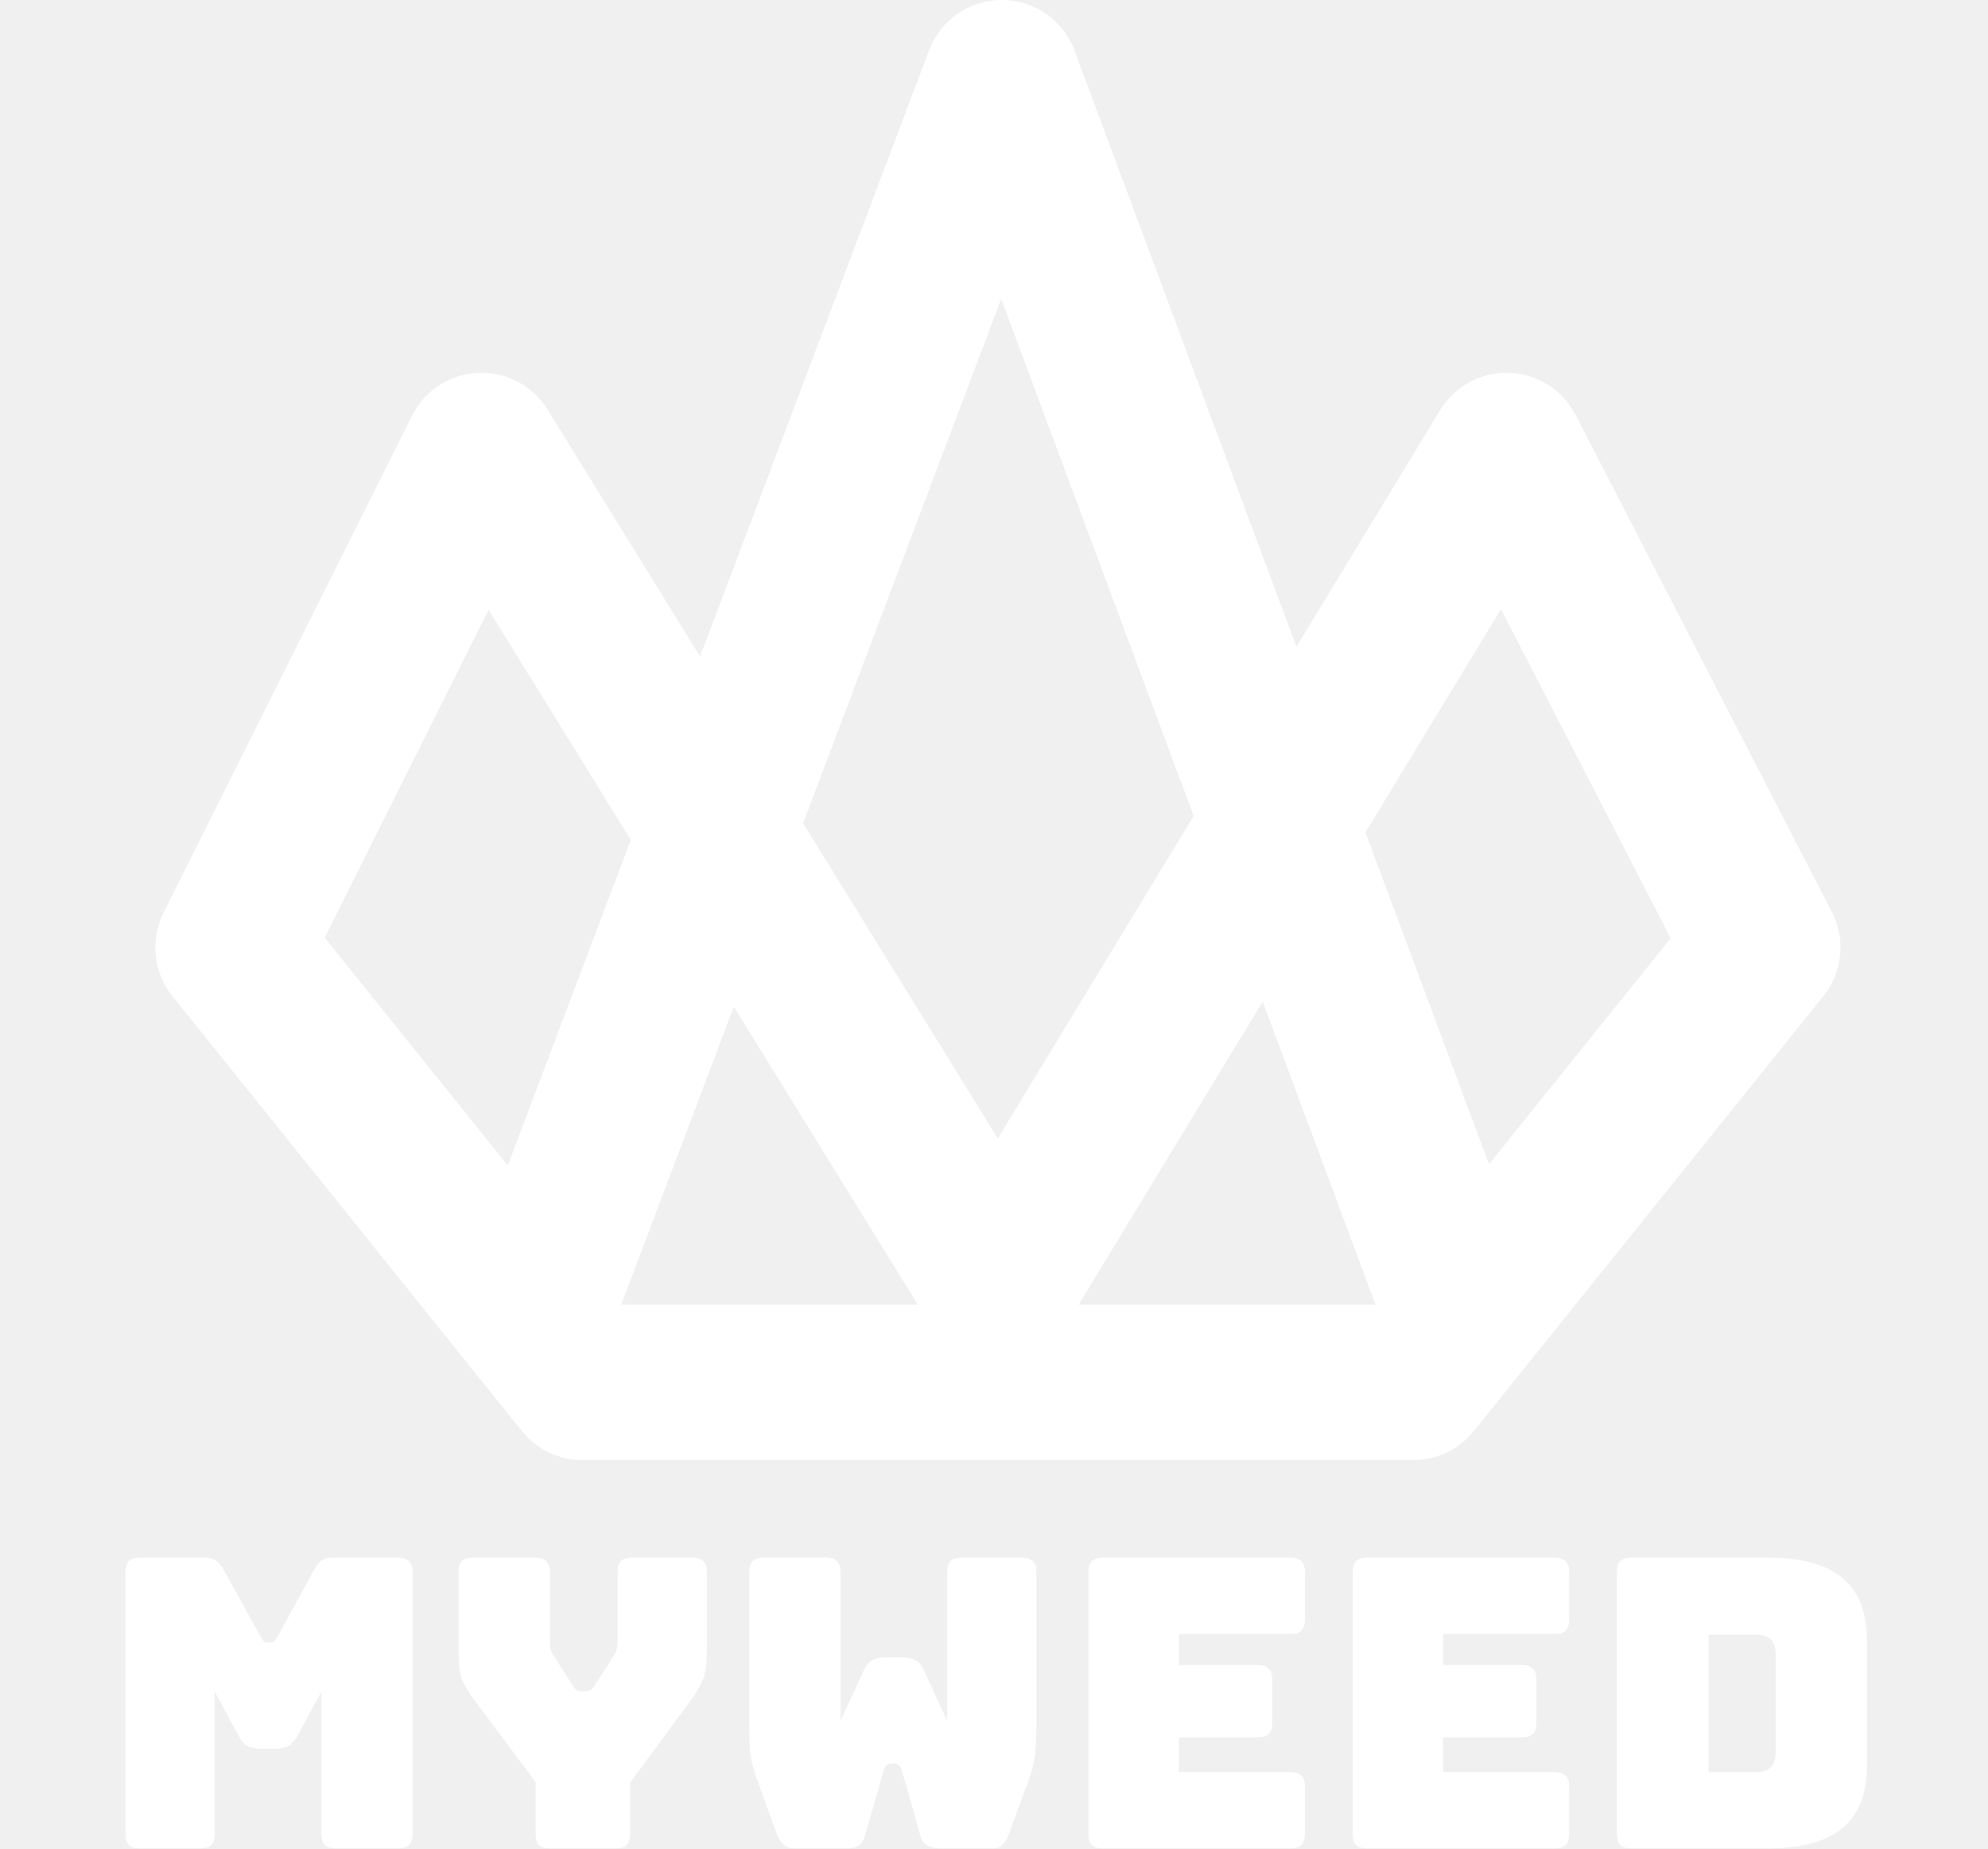
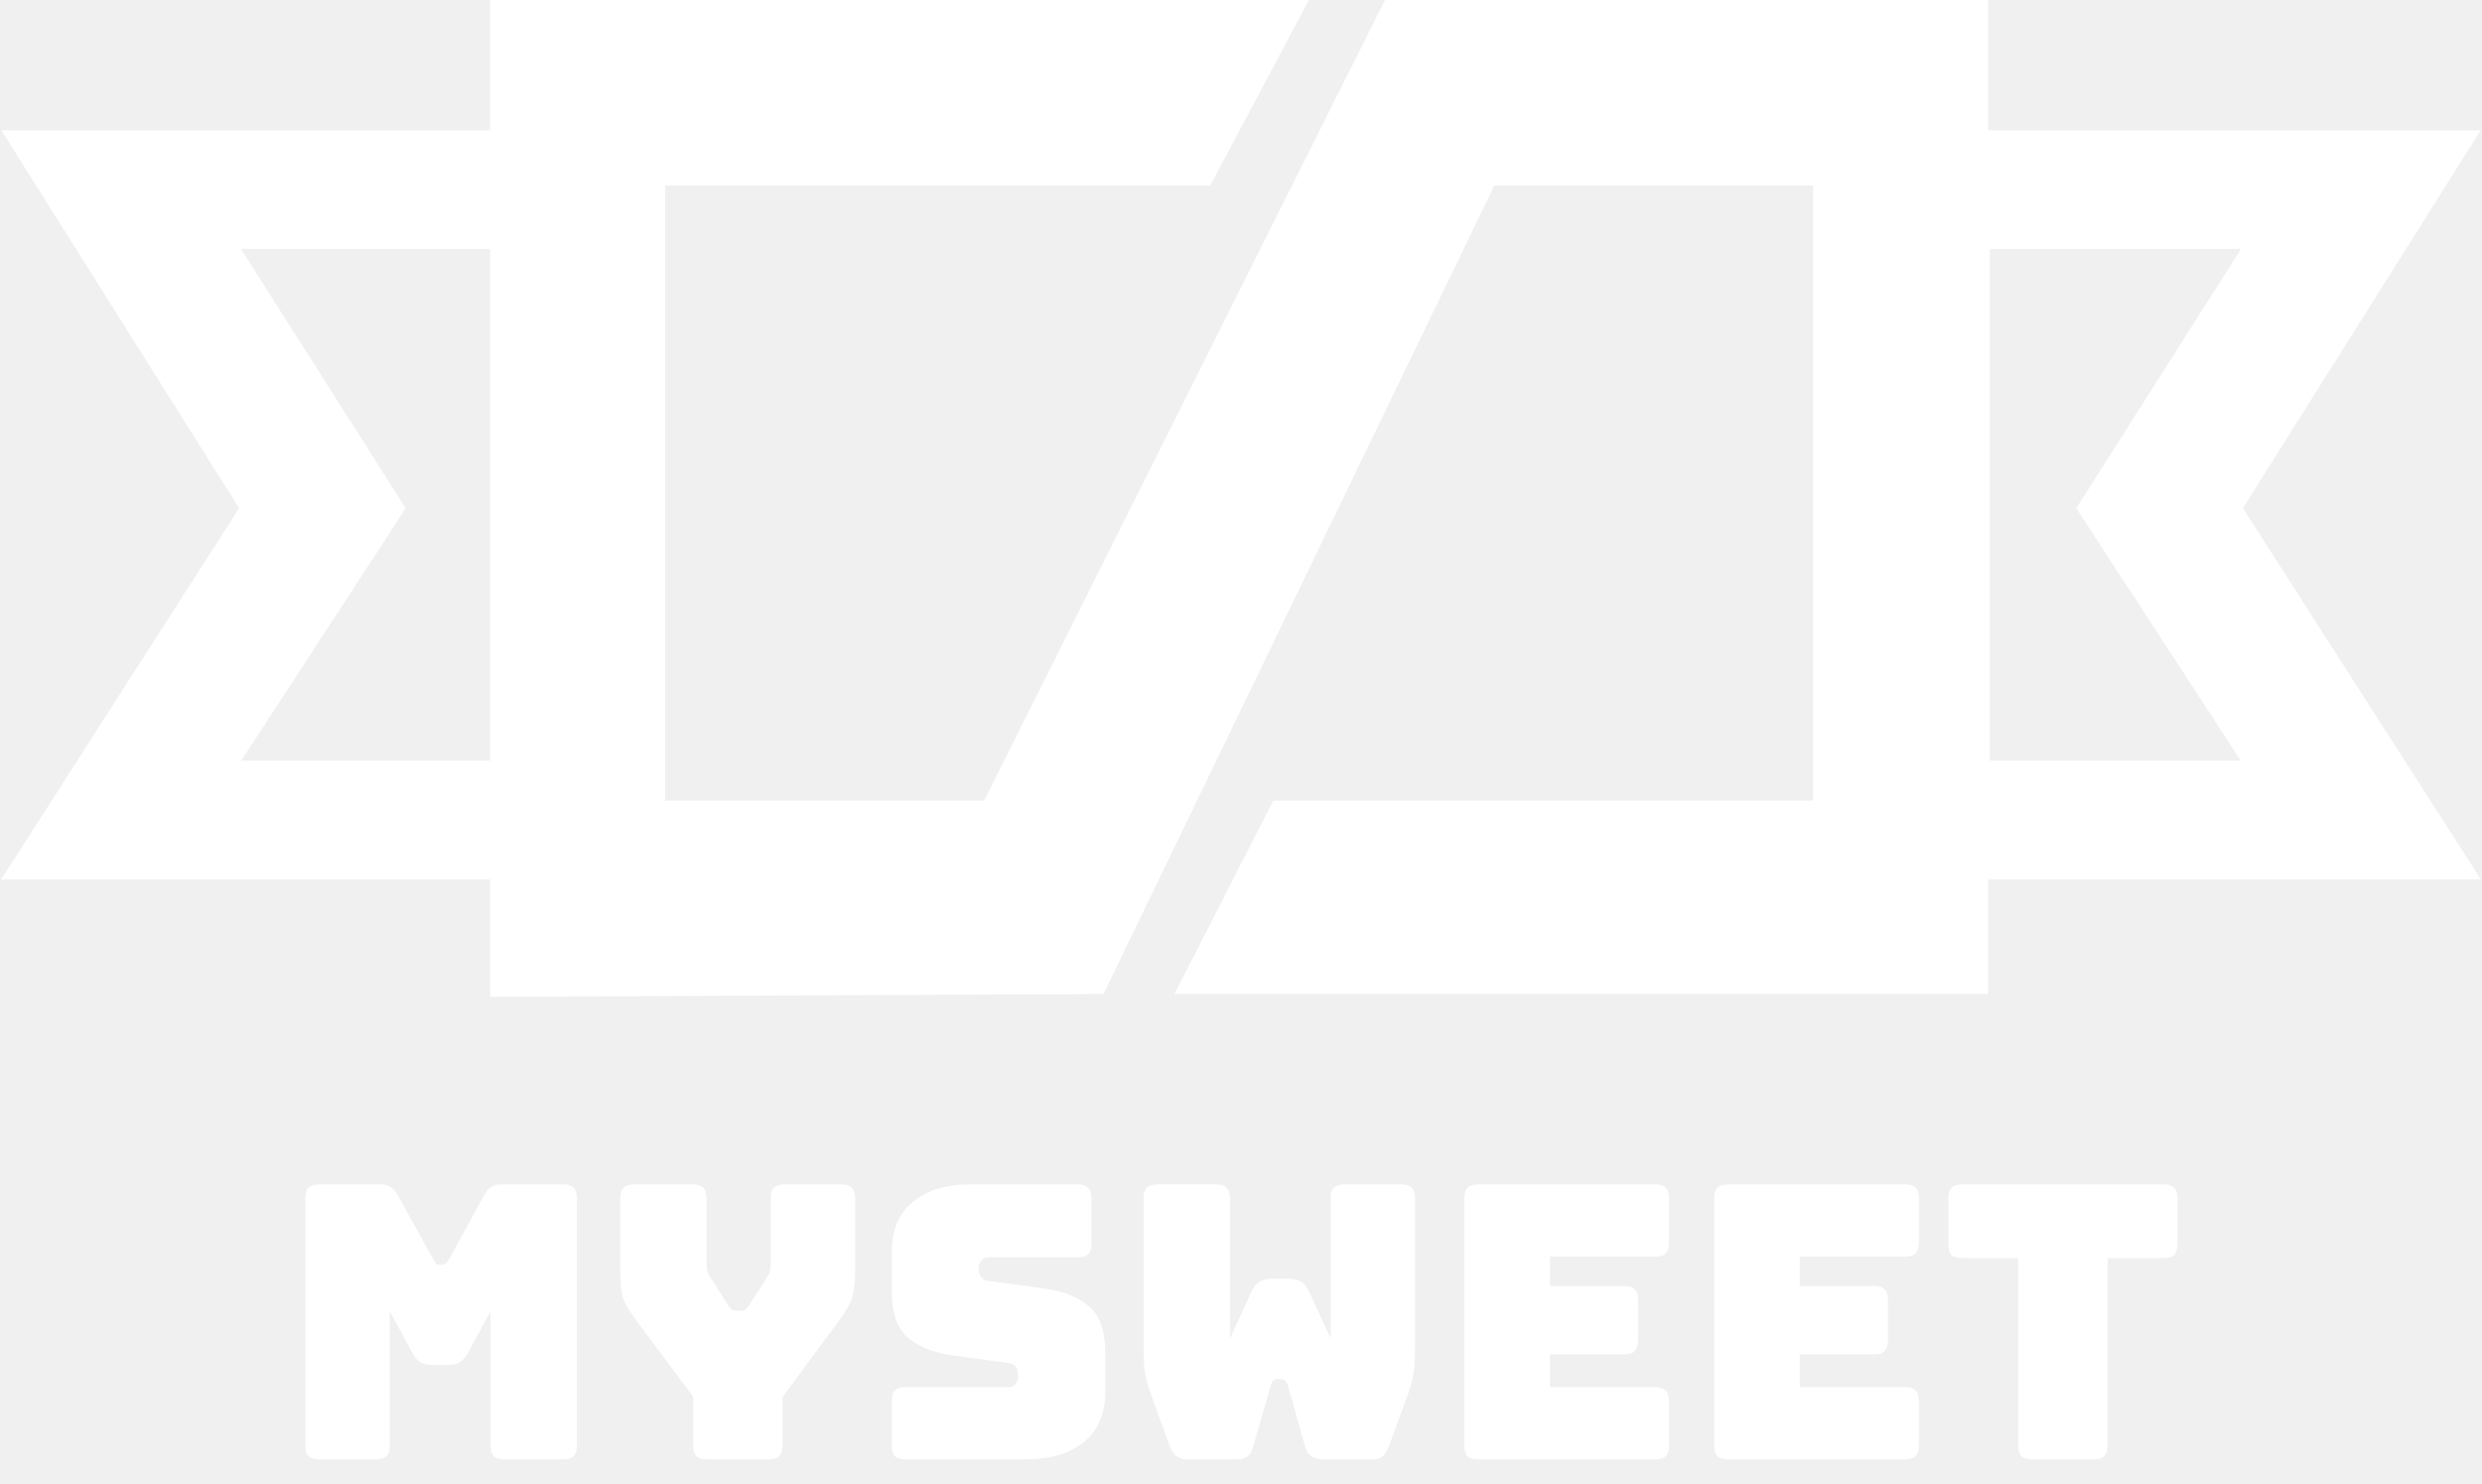
- <svg xmlns="http://www.w3.org/2000/svg" width="128" height="119" fill="none">
-   <path stroke="#fff" stroke-linejoin="round" stroke-width="10" d="M34.274 85 64.5 5l29.774 80M31 29l32.317 52.31q.037.061.07.128c.38.738 1.467.716 1.805-.067L97 29l16.5 32L91 89H37.5L15 61z" />
-   <path fill="#fff" d="M12.891 119H9.017q-.494 0-.728-.208-.208-.234-.208-.728v-16.848q0-.494.208-.702.234-.234.728-.234h4.186q.416 0 .676.182.286.182.52.598l2.34 4.238q.13.234.208.338.105.104.26.104h.234q.156 0 .234-.104.104-.104.234-.338l2.314-4.238q.233-.416.494-.598.286-.182.702-.182h4.212q.494 0 .702.234.234.208.234.702v16.848q0 .494-.234.728-.209.208-.702.208h-4.004q-.494 0-.728-.208-.208-.234-.208-.728v-9.152l-1.534 2.834q-.234.442-.572.65-.312.182-.806.182h-1.04q-.495 0-.832-.182-.312-.208-.546-.65l-1.534-2.834v9.152q0 .494-.234.728-.208.208-.702.208m26.745 0h-4.212q-.494 0-.728-.208-.209-.234-.208-.728v-3.328l-3.978-5.33q-.6-.806-.806-1.404-.183-.599-.182-1.794v-4.992q0-.494.208-.702.233-.234.728-.234h4.004q.494 0 .702.234.234.208.234.702v4.264q0 .26.026.546t.208.546l1.196 1.872q.13.234.26.338a.64.64 0 0 0 .364.104h.26a.53.53 0 0 0 .338-.104.95.95 0 0 0 .286-.338l1.196-1.872q.18-.26.208-.546.026-.287.026-.546v-4.264q0-.494.208-.702.233-.234.728-.234h3.874q.493 0 .702.234.234.208.234.702v4.992q0 1.195-.208 1.794-.21.598-.78 1.404l-3.952 5.356v3.302q0 .494-.234.728-.21.208-.702.208m22.284-18.72h3.874q.493 0 .702.234.234.208.234.702v10.088q0 .832-.078 1.56-.053.702-.39 1.664l-1.3 3.536q-.13.39-.39.676-.234.26-.65.26h-3.458q-.418 0-.754-.182-.339-.182-.442-.598l-1.196-4.238q-.078-.26-.208-.338a.35.35 0 0 0-.26-.104h-.234a.45.45 0 0 0-.286.104q-.105.078-.182.338l-1.222 4.238q-.105.39-.39.598-.287.182-.702.182h-3.432q-.417 0-.728-.26a1.5 1.5 0 0 1-.416-.676l-1.3-3.588q-.339-.962-.416-1.664a22 22 0 0 1-.052-1.56v-10.036q0-.494.208-.702.234-.234.728-.234h4.004q.494 0 .702.234.234.208.234.702v9.568l1.508-3.276q.207-.442.546-.624.337-.182.832-.182h1.092q.493 0 .832.182.337.181.546.624l1.508 3.276v-9.568q0-.494.208-.702.233-.234.728-.234M83.085 119H71.021q-.495 0-.728-.208-.208-.234-.208-.728v-16.848q0-.494.208-.702.234-.234.728-.234h12.064q.494 0 .702.234.234.208.234.702v3.042q0 .494-.234.728-.209.208-.702.208h-7.176v2.002h5.07q.494 0 .702.234.234.209.234.702v2.782q0 .494-.234.728-.209.208-.702.208h-5.07v2.236h7.176q.494 0 .702.234.234.209.234.702v3.042q0 .494-.234.728-.209.208-.702.208m17.012 0H88.033q-.494 0-.728-.208-.208-.234-.208-.728v-16.848q0-.494.208-.702.234-.234.728-.234h12.064q.494 0 .702.234.234.208.234.702v3.042q0 .494-.234.728-.209.208-.702.208h-7.176v2.002h5.07q.494 0 .702.234.234.209.234.702v2.782q0 .494-.234.728-.209.208-.702.208h-5.07v2.236h7.176q.494 0 .702.234.234.209.234.702v3.042q0 .494-.234.728-.209.208-.702.208m13.709 0h-8.762q-.494 0-.728-.208-.208-.234-.208-.728v-16.848q0-.494.208-.702.234-.234.728-.234h8.762q3.25 0 4.81 1.3 1.587 1.3 1.586 4.004v8.112q0 2.704-1.586 4.004-1.56 1.3-4.81 1.3m-3.796-13.754v8.84h3.094q.624 0 .91-.312.312-.312.312-.962v-6.318q0-.65-.312-.936-.285-.312-.91-.312z" />
+ <svg xmlns="http://www.w3.org/2000/svg" width="169" height="101" fill="none" viewBox="0 0 169 101">
+   <path fill="#fff" stroke="#fff" stroke-linecap="round" d="M33.874.5h54.412L82.11 12.131H44.794v42.89h22.52L94.612.5h40.264v66.695h-54.09l6.22-12.174h36.951v-42.89h-22.52L74.821 67.195l-40.947.184V.5Z" />
+   <path fill="#fff" fill-rule="evenodd" stroke="#fff" d="M128 9.38h40l-15.873 25.229L168 59.379h-40v-50Zm25.5 7.075h-18.516v35.85H153.5l-11.532-17.696L153.5 16.455ZM41 9.38H1l15.873 25.229L1 59.379h40v-50Zm-25.5 7.075h18.516v35.85H15.5l11.532-17.696L15.5 16.455Z" clip-rule="evenodd" />
+   <path fill="#fff" d="M25.604 99.38H21.73c-.33 0-.572-.07-.728-.209-.139-.156-.208-.398-.208-.728V81.596c0-.33.07-.564.208-.703.156-.156.399-.234.728-.234h4.186c.277 0 .503.061.676.182.19.122.364.321.52.599l2.34 4.237c.087.156.156.27.208.338.07.07.156.105.26.105h.234c.104 0 .182-.035.234-.105.07-.069.147-.181.234-.338l2.314-4.238c.156-.277.32-.476.494-.597.19-.122.425-.183.702-.183h4.212c.33 0 .563.078.702.234.156.14.234.373.234.703v16.847c0 .33-.078.573-.234.728-.139.14-.373.208-.702.208H34.34c-.33 0-.572-.069-.728-.208-.139-.156-.208-.398-.208-.728v-9.151l-1.534 2.834c-.156.294-.347.51-.572.65-.208.12-.477.181-.806.181h-1.04c-.33 0-.607-.06-.832-.181-.208-.14-.39-.356-.546-.65L26.54 89.29v9.153c0 .329-.078.572-.234.727-.139.14-.373.208-.702.208Zm26.745 0h-4.212c-.33 0-.572-.07-.729-.209-.138-.156-.208-.398-.208-.728v-3.328l-3.978-5.33c-.398-.537-.667-1.005-.806-1.403-.12-.4-.181-.997-.181-1.794v-4.992c0-.33.069-.564.208-.703.156-.156.398-.234.727-.234h4.005c.329 0 .563.078.702.234.155.14.233.373.233.703v4.263c0 .174.01.356.026.547.018.19.087.372.208.545l1.197 1.873c.086.156.173.268.26.338a.64.64 0 0 0 .363.103h.26a.524.524 0 0 0 .339-.103.95.95 0 0 0 .285-.339l1.197-1.871a1.12 1.12 0 0 0 .208-.546 6.05 6.05 0 0 0 .025-.547v-4.263c0-.33.07-.564.209-.703.156-.156.398-.234.727-.234h3.874c.33 0 .564.078.703.234.156.14.233.373.233.703v4.992c0 .797-.069 1.395-.207 1.794-.14.398-.4.866-.78 1.403l-3.953 5.356v3.302c0 .33-.078.573-.233.728-.14.14-.373.208-.703.208Zm17.526 0h-8.217c-.329 0-.572-.07-.727-.209-.14-.156-.209-.398-.209-.728v-3.041c0-.33.07-.564.209-.703.156-.156.398-.233.727-.233h6.995c.225 0 .39-.07.493-.209a.864.864 0 0 0 .183-.546c0-.294-.061-.51-.182-.65-.105-.138-.27-.216-.495-.234l-3.9-.546c-1.213-.173-2.192-.572-2.937-1.196-.728-.623-1.093-1.663-1.093-3.12v-2.73c0-1.473.477-2.6 1.43-3.38.954-.797 2.271-1.196 3.953-1.196h7.28c.329 0 .563.078.701.234.157.14.234.373.234.703v3.093c0 .33-.077.573-.233.729-.14.138-.373.207-.703.207h-6.058c-.225 0-.398.079-.52.234a.81.81 0 0 0-.181.547c0 .225.06.415.181.572a.692.692 0 0 0 .52.26l3.875.52c1.213.173 2.192.572 2.938 1.196.745.624 1.118 1.664 1.118 3.12v2.73c0 1.473-.486 2.608-1.457 3.406-.953.78-2.261 1.17-3.925 1.17Zm21.668-18.72h3.874c.329 0 .563.078.702.234.156.138.234.372.234.701v10.088c0 .555-.026 1.075-.078 1.56-.035.469-.165 1.023-.39 1.665l-1.3 3.535c-.087.26-.217.486-.39.677-.156.173-.373.26-.65.26h-3.458c-.278 0-.529-.061-.754-.182-.226-.122-.373-.321-.442-.598l-1.196-4.238c-.052-.174-.122-.286-.208-.338a.353.353 0 0 0-.26-.105h-.234c-.104 0-.2.035-.286.105-.07.052-.13.164-.182.338L85.303 98.6c-.07.26-.2.459-.39.598a1.28 1.28 0 0 1-.702.181h-3.432c-.278 0-.52-.086-.728-.26a1.493 1.493 0 0 1-.416-.675l-1.3-3.588c-.226-.642-.364-1.197-.416-1.664a21.996 21.996 0 0 1-.052-1.56V81.594c0-.329.069-.563.208-.701.156-.157.398-.235.728-.235h4.004c.329 0 .563.078.702.234.156.14.234.373.234.703v9.567l1.508-3.275c.138-.295.32-.503.546-.625.225-.12.502-.181.832-.181h1.092c.329 0 .606.06.832.181.225.122.407.33.546.624l1.508 3.276v-9.567c0-.33.069-.564.208-.703.156-.156.398-.234.728-.234Zm21.165 18.72h-12.064c-.329 0-.572-.07-.728-.209-.139-.156-.208-.398-.208-.728V81.596c0-.33.07-.564.208-.703.156-.156.399-.234.728-.234h12.064c.329 0 .563.078.702.234.156.14.234.373.234.703v3.041c0 .33-.078.573-.234.728-.139.14-.373.209-.702.209h-7.176v2.002h5.07c.329 0 .563.078.702.234.156.138.234.372.234.701v2.782c0 .33-.078.572-.234.728-.139.14-.373.209-.702.209h-5.07v2.236h7.176c.329 0 .563.078.702.234.156.138.234.372.234.701v3.043c0 .329-.078.572-.234.727-.139.14-.373.208-.702.208Zm17.012 0h-12.064c-.33 0-.572-.07-.728-.209-.139-.156-.208-.398-.208-.728V81.596c0-.33.069-.564.208-.703.156-.156.398-.234.728-.234h12.064c.329 0 .563.078.702.234.156.14.234.373.234.703v3.041c0 .33-.078.573-.234.728-.139.14-.373.209-.702.209h-7.176v2.002h5.07c.329 0 .563.078.702.234.156.138.234.372.234.701v2.782c0 .33-.078.572-.234.728-.139.14-.373.209-.702.209h-5.07v2.236h7.176c.329 0 .563.078.702.234.156.138.234.372.234.701v3.043c0 .329-.078.572-.234.727-.139.14-.373.208-.702.208Zm12.852 0h-4.212c-.33 0-.572-.07-.728-.209-.139-.156-.208-.398-.208-.728V85.677h-3.822c-.33 0-.572-.069-.728-.208-.139-.155-.208-.398-.208-.727v-3.147c0-.329.069-.563.208-.701.156-.157.398-.235.728-.235h13.728c.329 0 .563.078.702.234.156.14.234.373.234.703v3.145c0 .33-.078.573-.234.728-.139.14-.373.209-.702.209h-3.822v12.766c0 .329-.078.572-.234.727-.139.14-.373.208-.702.208Z" />
</svg>
